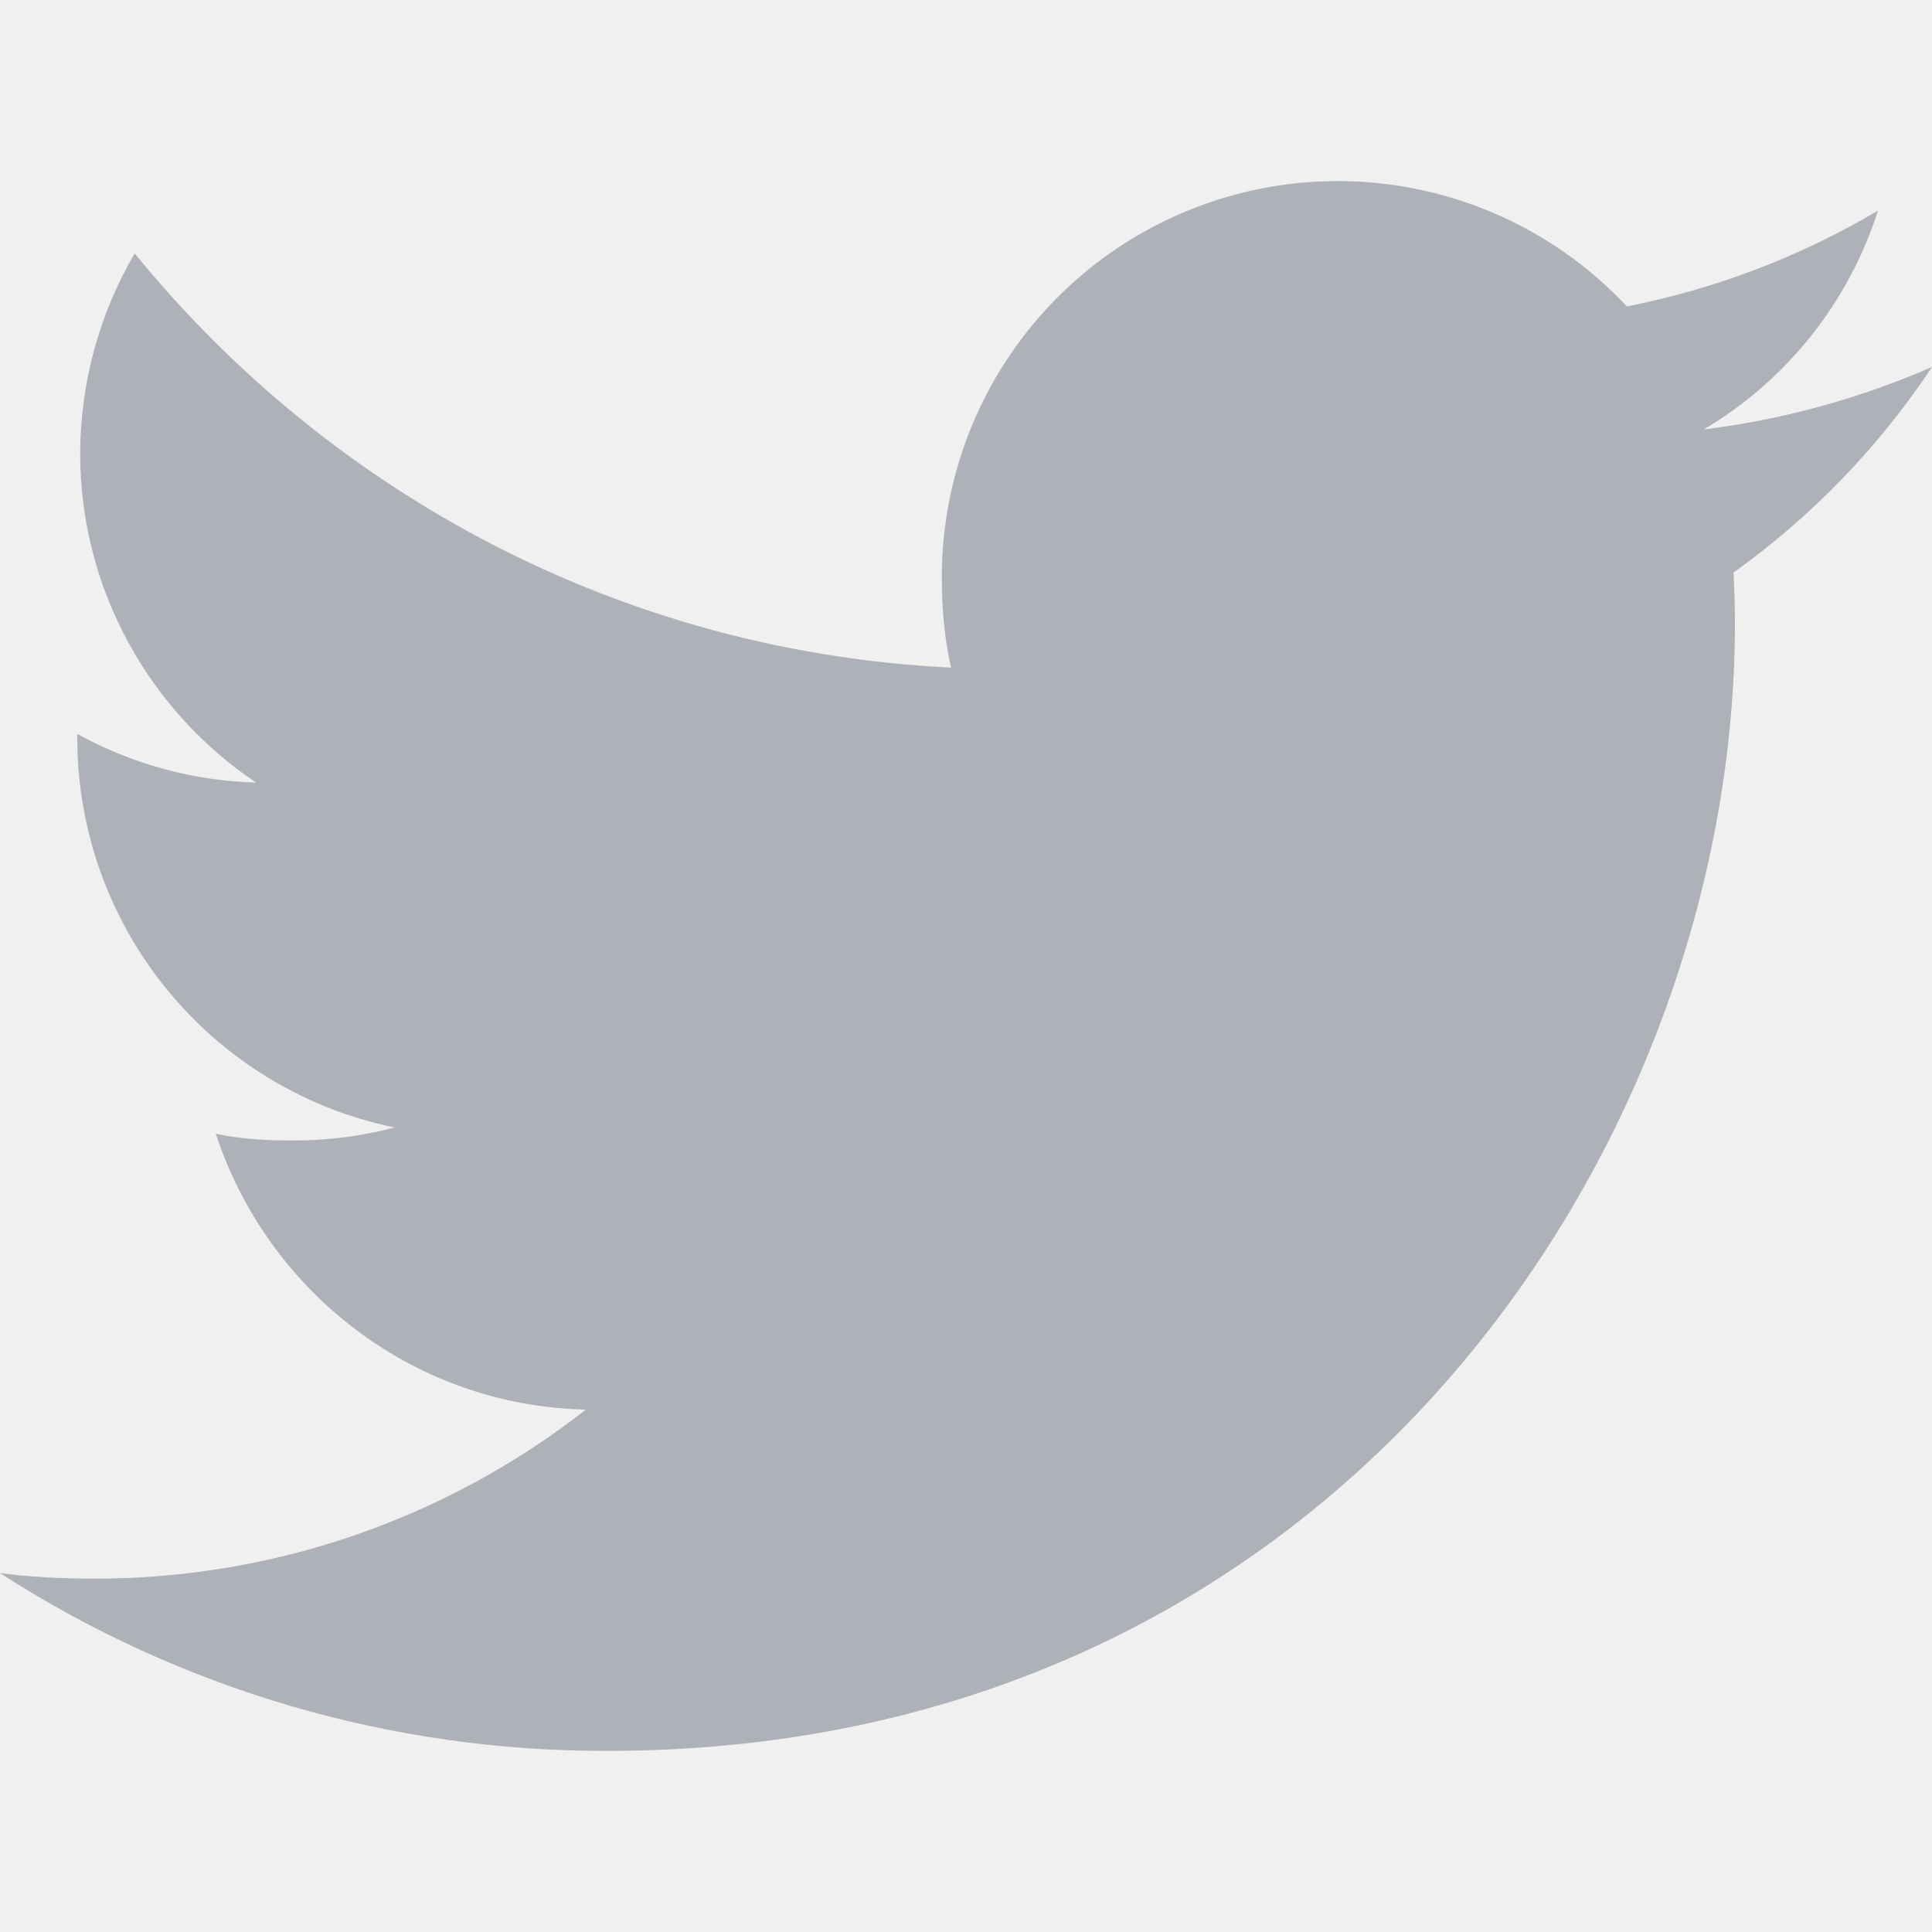
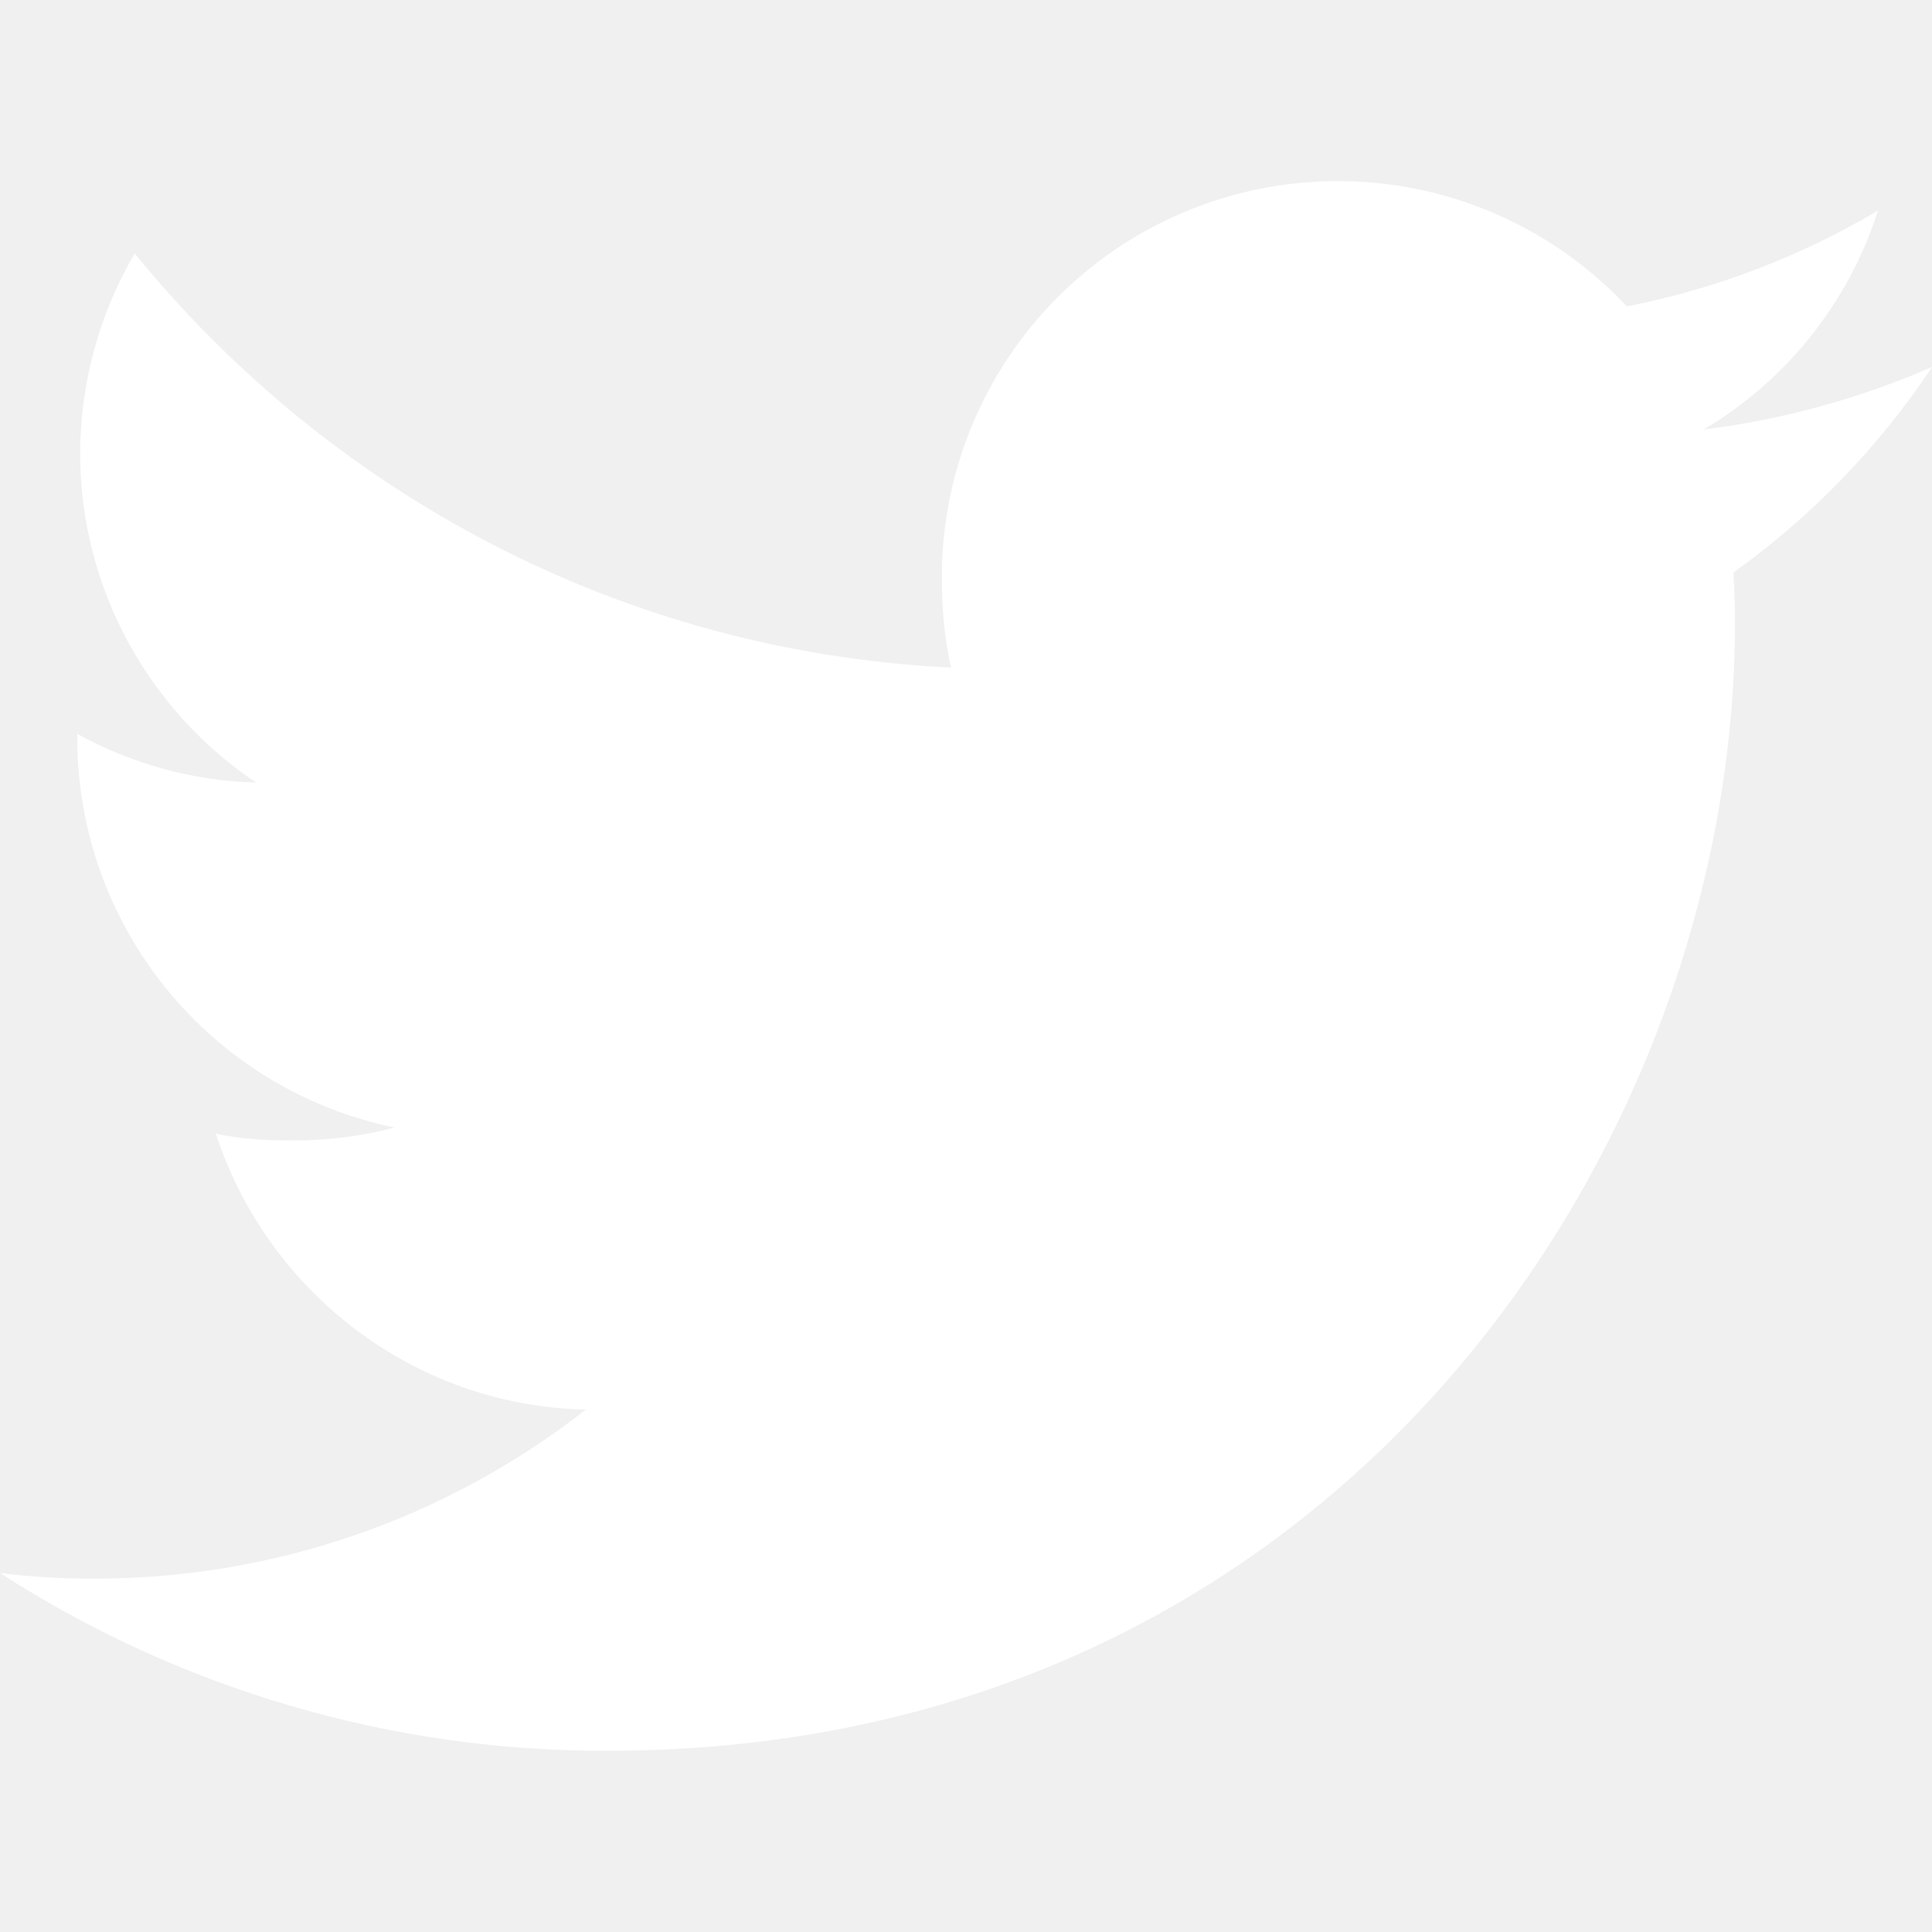
<svg xmlns="http://www.w3.org/2000/svg" width="20" height="20" fill="none">
  <g clip-path="url(#a)">
-     <path d="M20 3.799a8.55 8.55 0 0 1-2.363.647 4.077 4.077 0 0 0 1.804-2.266 8.195 8.195 0 0 1-2.6.992A4.099 4.099 0 0 0 9.75 5.976c0 .325.027.638.095.935-3.409-.166-6.425-1.8-8.451-4.288A4.128 4.128 0 0 0 .83 4.694c0 1.42.732 2.679 1.821 3.407A4.05 4.05 0 0 1 .8 7.597v.045a4.119 4.119 0 0 0 3.285 4.03 4.09 4.09 0 0 1-1.075.134c-.262 0-.527-.015-.776-.07.531 1.624 2.038 2.818 3.831 2.856a8.239 8.239 0 0 1-5.084 1.75c-.336 0-.658-.016-.981-.057a11.544 11.544 0 0 0 6.29 1.84c7.545 0 11.67-6.25 11.67-11.668 0-.18-.006-.356-.015-.53A8.18 8.18 0 0 0 20 3.8Z" fill="#AFB1B8" />
+     <path d="M20 3.799a8.549 8.549 0 0 1-2.363.647 4.077 4.077 0 0 0 1.804-2.266 8.192 8.192 0 0 1-2.6.992A4.099 4.099 0 0 0 9.75 5.976c0 .325.027.638.095.935-3.409-.166-6.425-1.8-8.451-4.288A4.128 4.128 0 0 0 .83 4.694c0 1.42.732 2.679 1.821 3.407A4.05 4.05 0 0 1 .8 7.597v.045a4.119 4.119 0 0 0 3.285 4.03 4.09 4.09 0 0 1-1.075.134c-.262 0-.527-.015-.776-.07.531 1.624 2.038 2.818 3.831 2.856a8.238 8.238 0 0 1-5.084 1.75A7.67 7.67 0 0 1 0 16.284a11.543 11.543 0 0 0 6.29 1.84c7.545 0 11.67-6.25 11.67-11.668 0-.18-.006-.356-.015-.53A8.179 8.179 0 0 0 20 3.8Z" fill="#fff" />
  </g>
  <defs>
    <clipPath id="a">
      <path fill="#fff" d="M0 0h20v20H0z" />
    </clipPath>
  </defs>
</svg>
